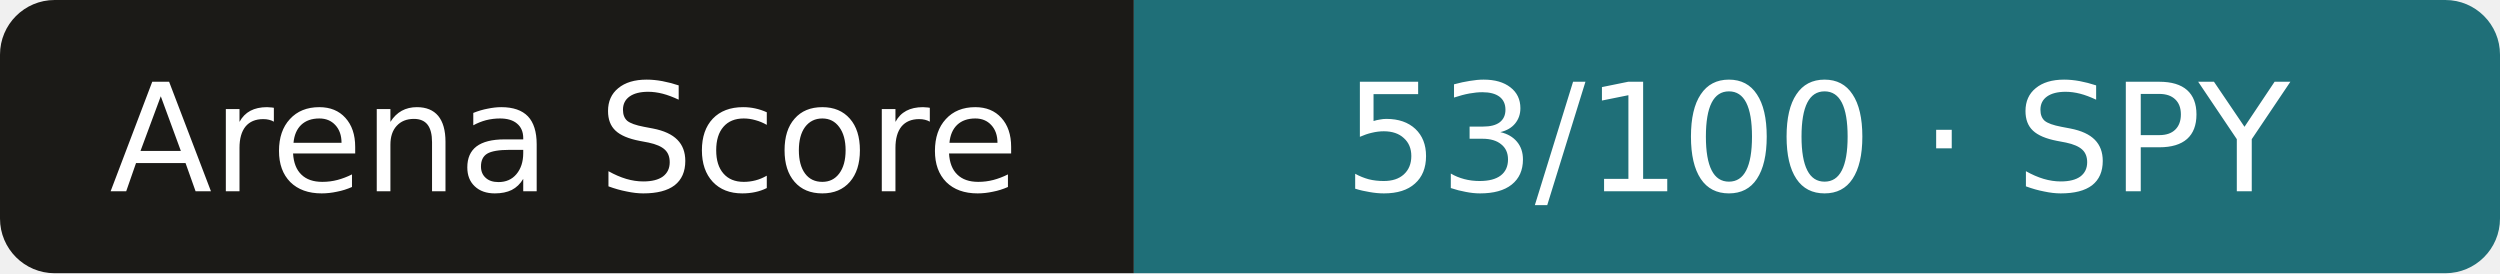
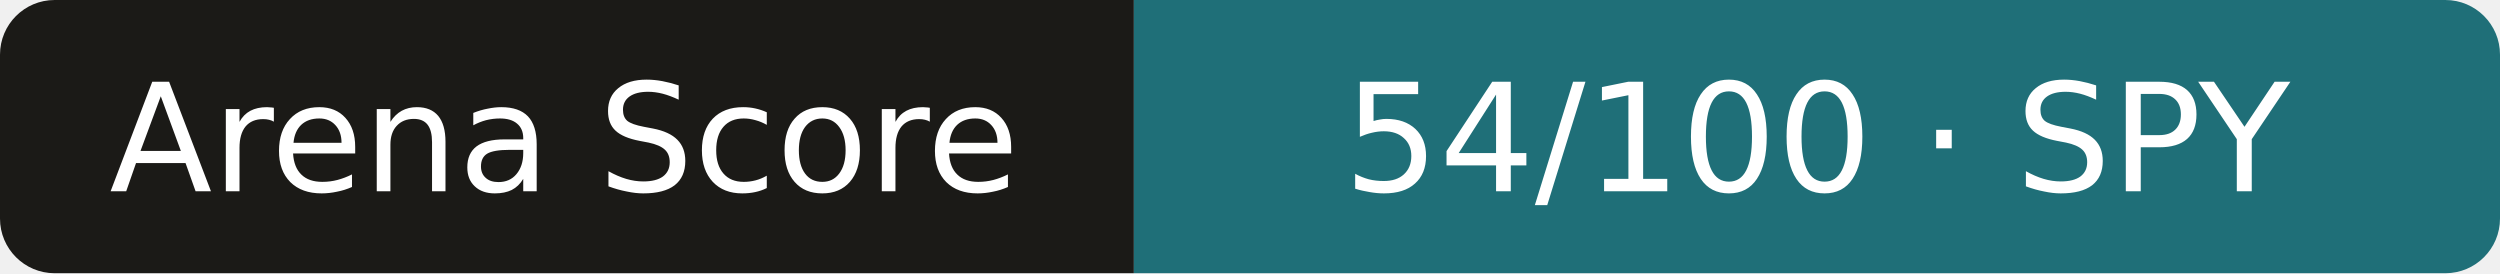
- <svg xmlns="http://www.w3.org/2000/svg" width="183" height="20" role="img" aria-label="Arena Score: 53/100 · SPY">
+ <svg xmlns="http://www.w3.org/2000/svg" width="183" height="20" role="img" aria-label="Arena Score: 54/100 · SPY">
  <clipPath id="r">
    <rect width="183" height="20" rx="4" />
  </clipPath>
  <g clip-path="url(#r)">
    <rect width="83" height="20" fill="#1b1a17" />
    <rect x="83" width="101" height="20" fill="#1f6f78" />
  </g>
  <g fill="#fff" text-anchor="middle" font-family="Verdana,DejaVu Sans,sans-serif" font-size="11">
    <text x="41.3" y="14">Arena Score</text>
-     <text x="133.0" y="14">53/100 · SPY</text>
+     <text x="133.0" y="14">54/100 · SPY</text>
  </g>
</svg>
